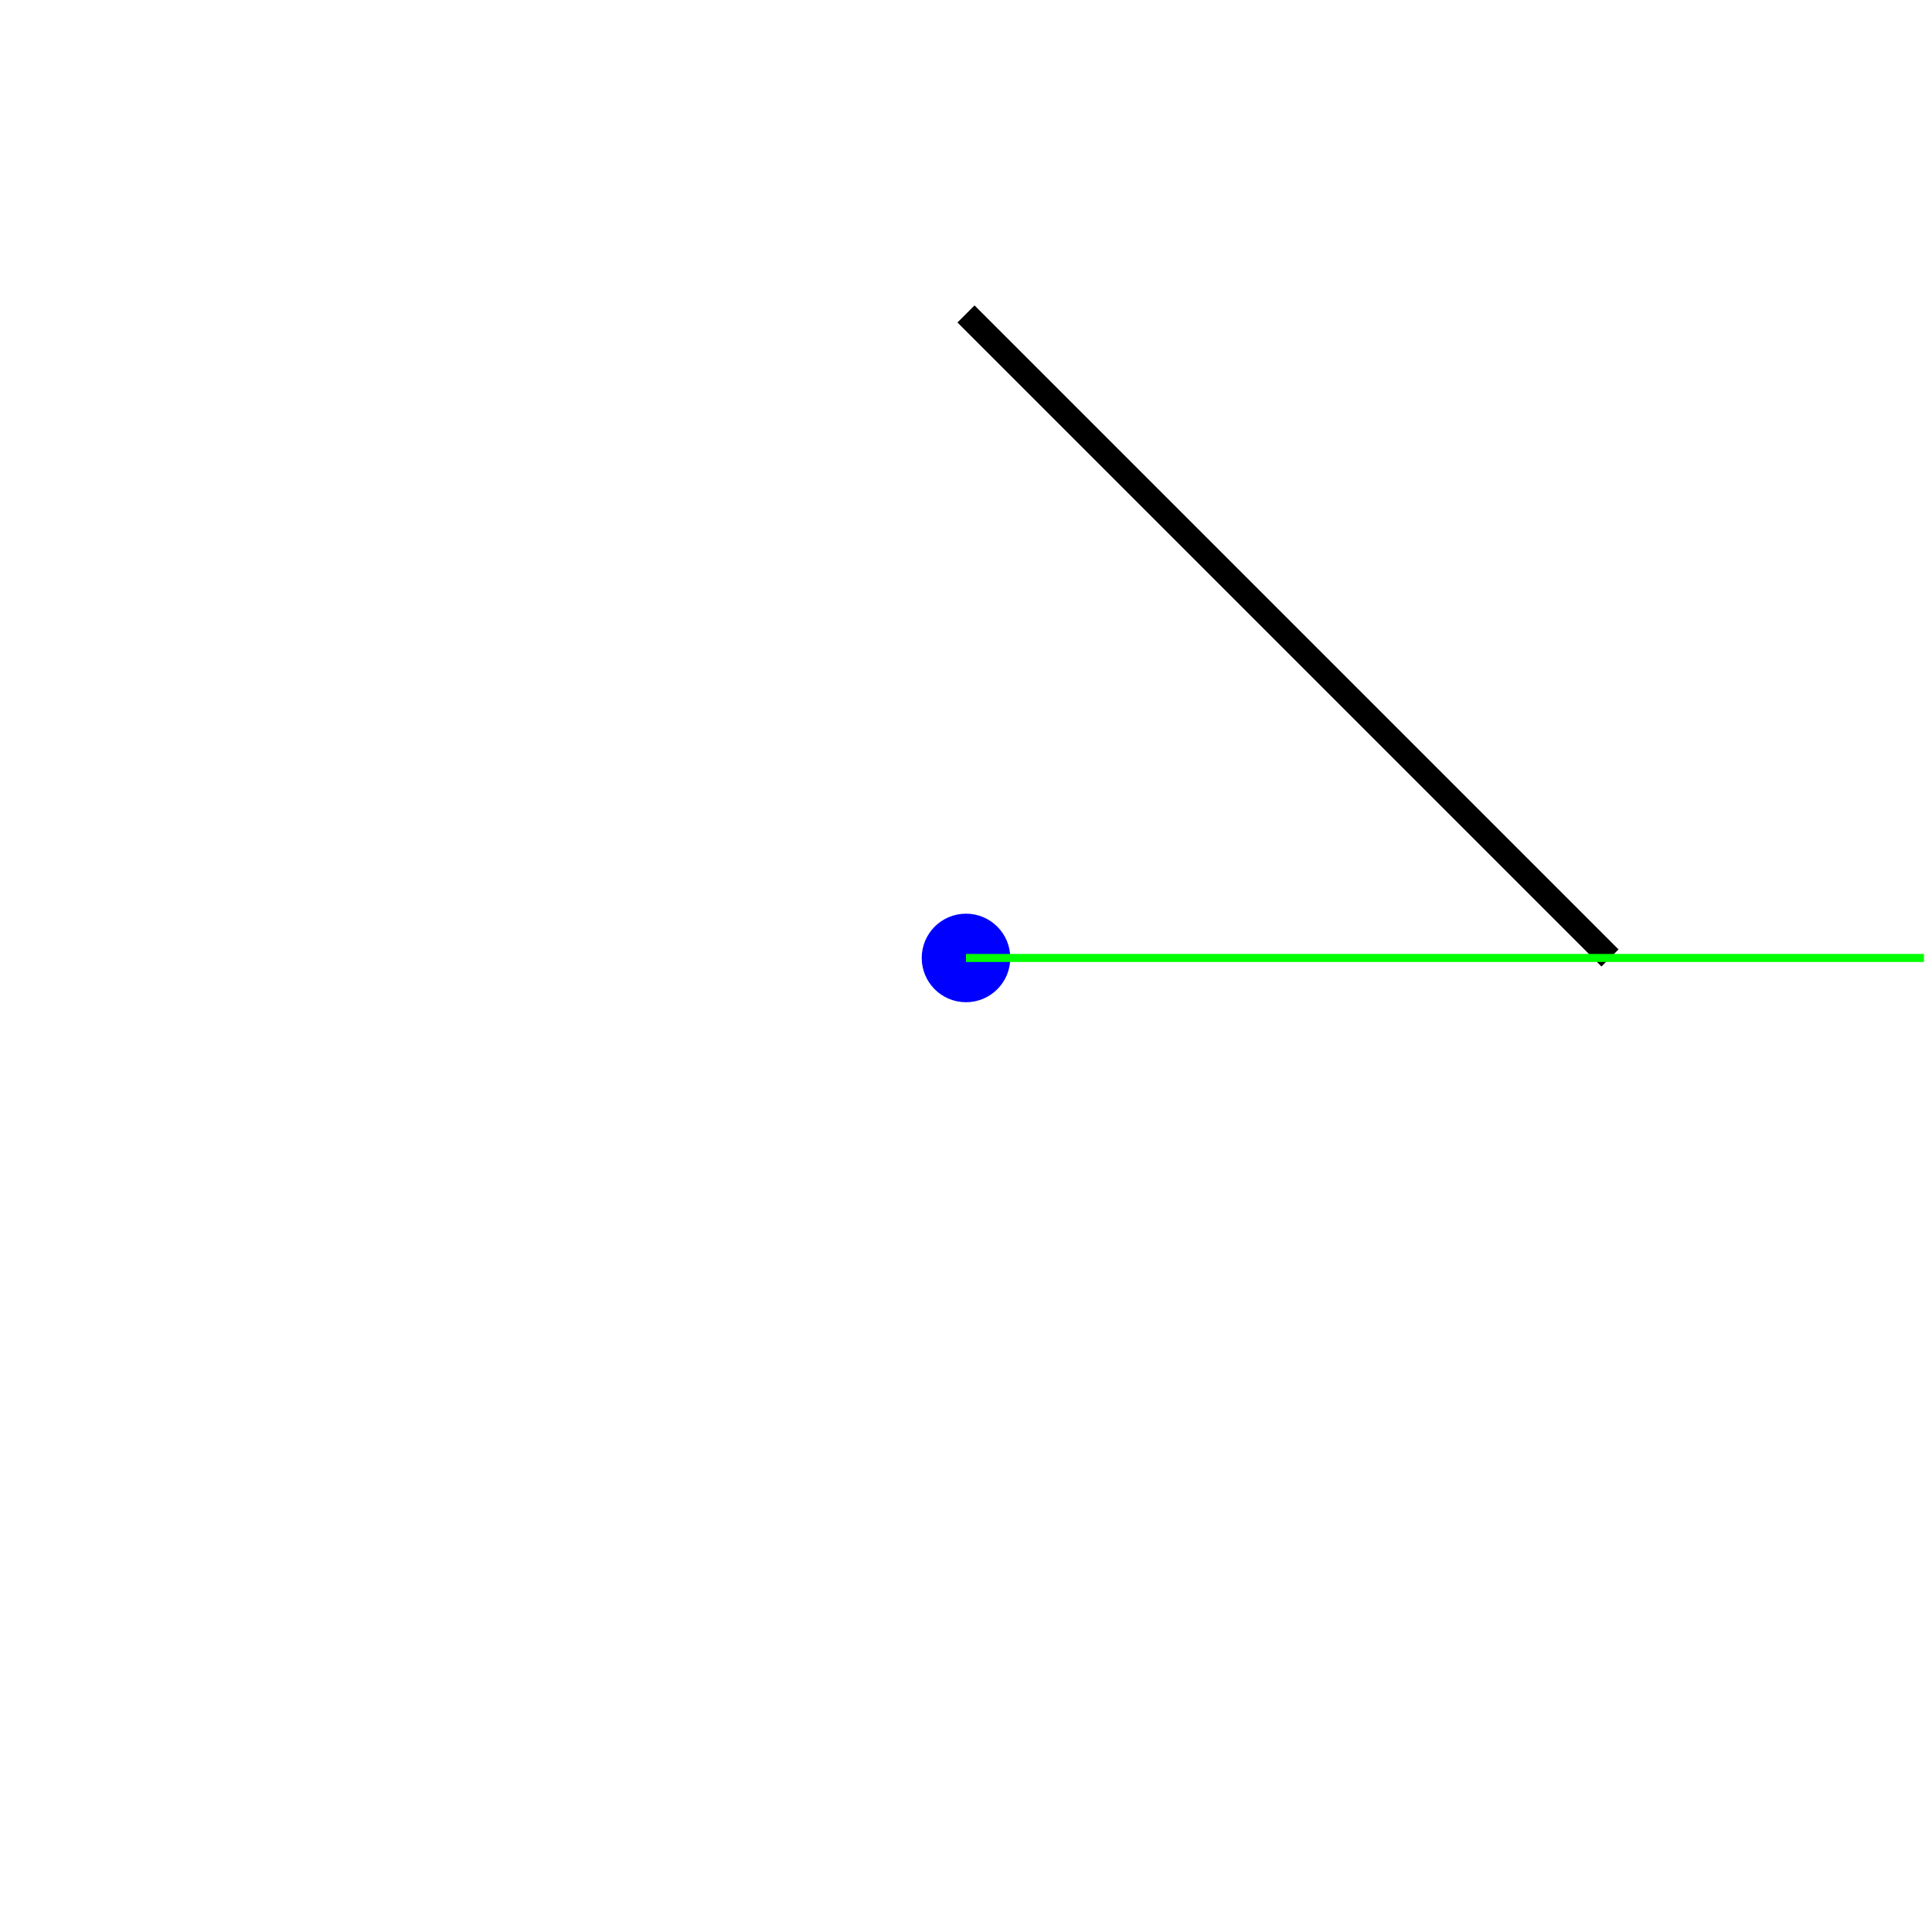
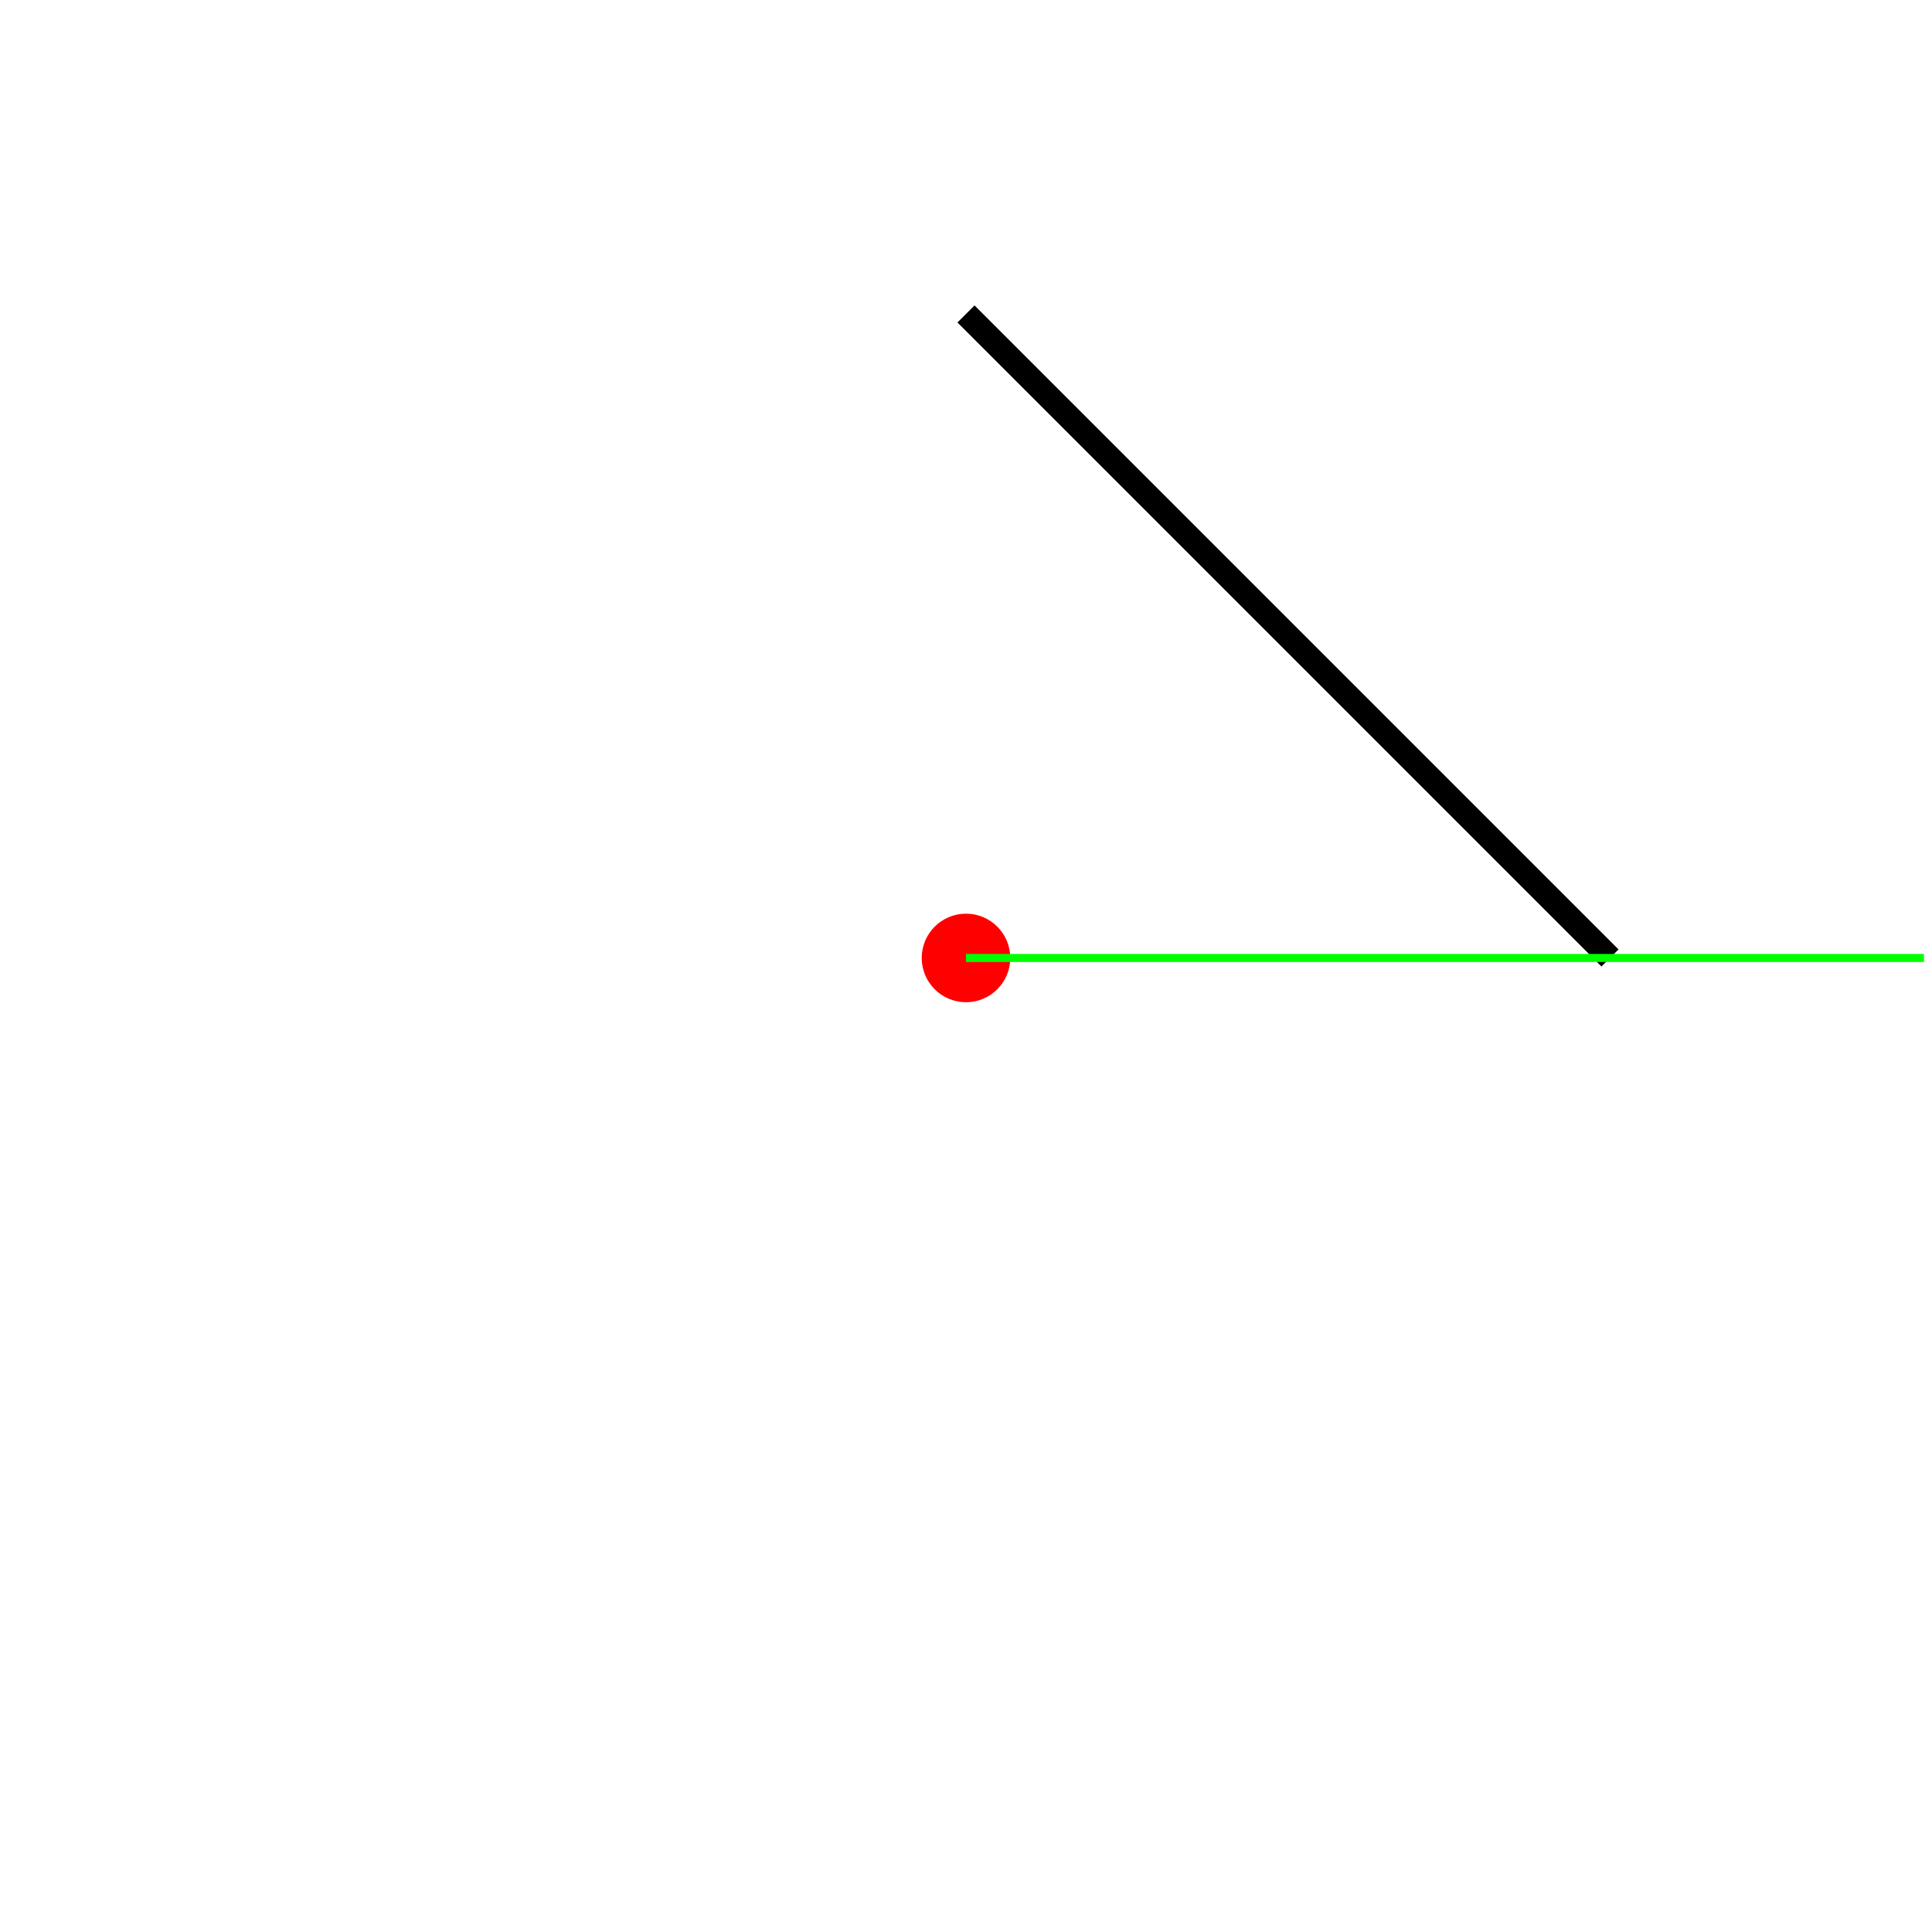
<svg xmlns="http://www.w3.org/2000/svg" version="1.1" width="240" height="240">
  <rect x="0" y="0" width="240" height="240" stroke="#ffffff" fill="#ffffff" />
  <polygon points=" 200,119 120,39 " stroke-width="3" stroke="#000000" fill="none" />
-   <circle cx="120" cy="119" r="5" stroke="#0000ff" fill="#0000ff" />
+   <circle cx="120" cy="119" r="5" stroke="#ff0000" fill="#ff0000" />
  <line x1="120" y1="119" x2="239" y2="119" stroke-width="1" stroke="#00ff00" fill="none" />
</svg>
